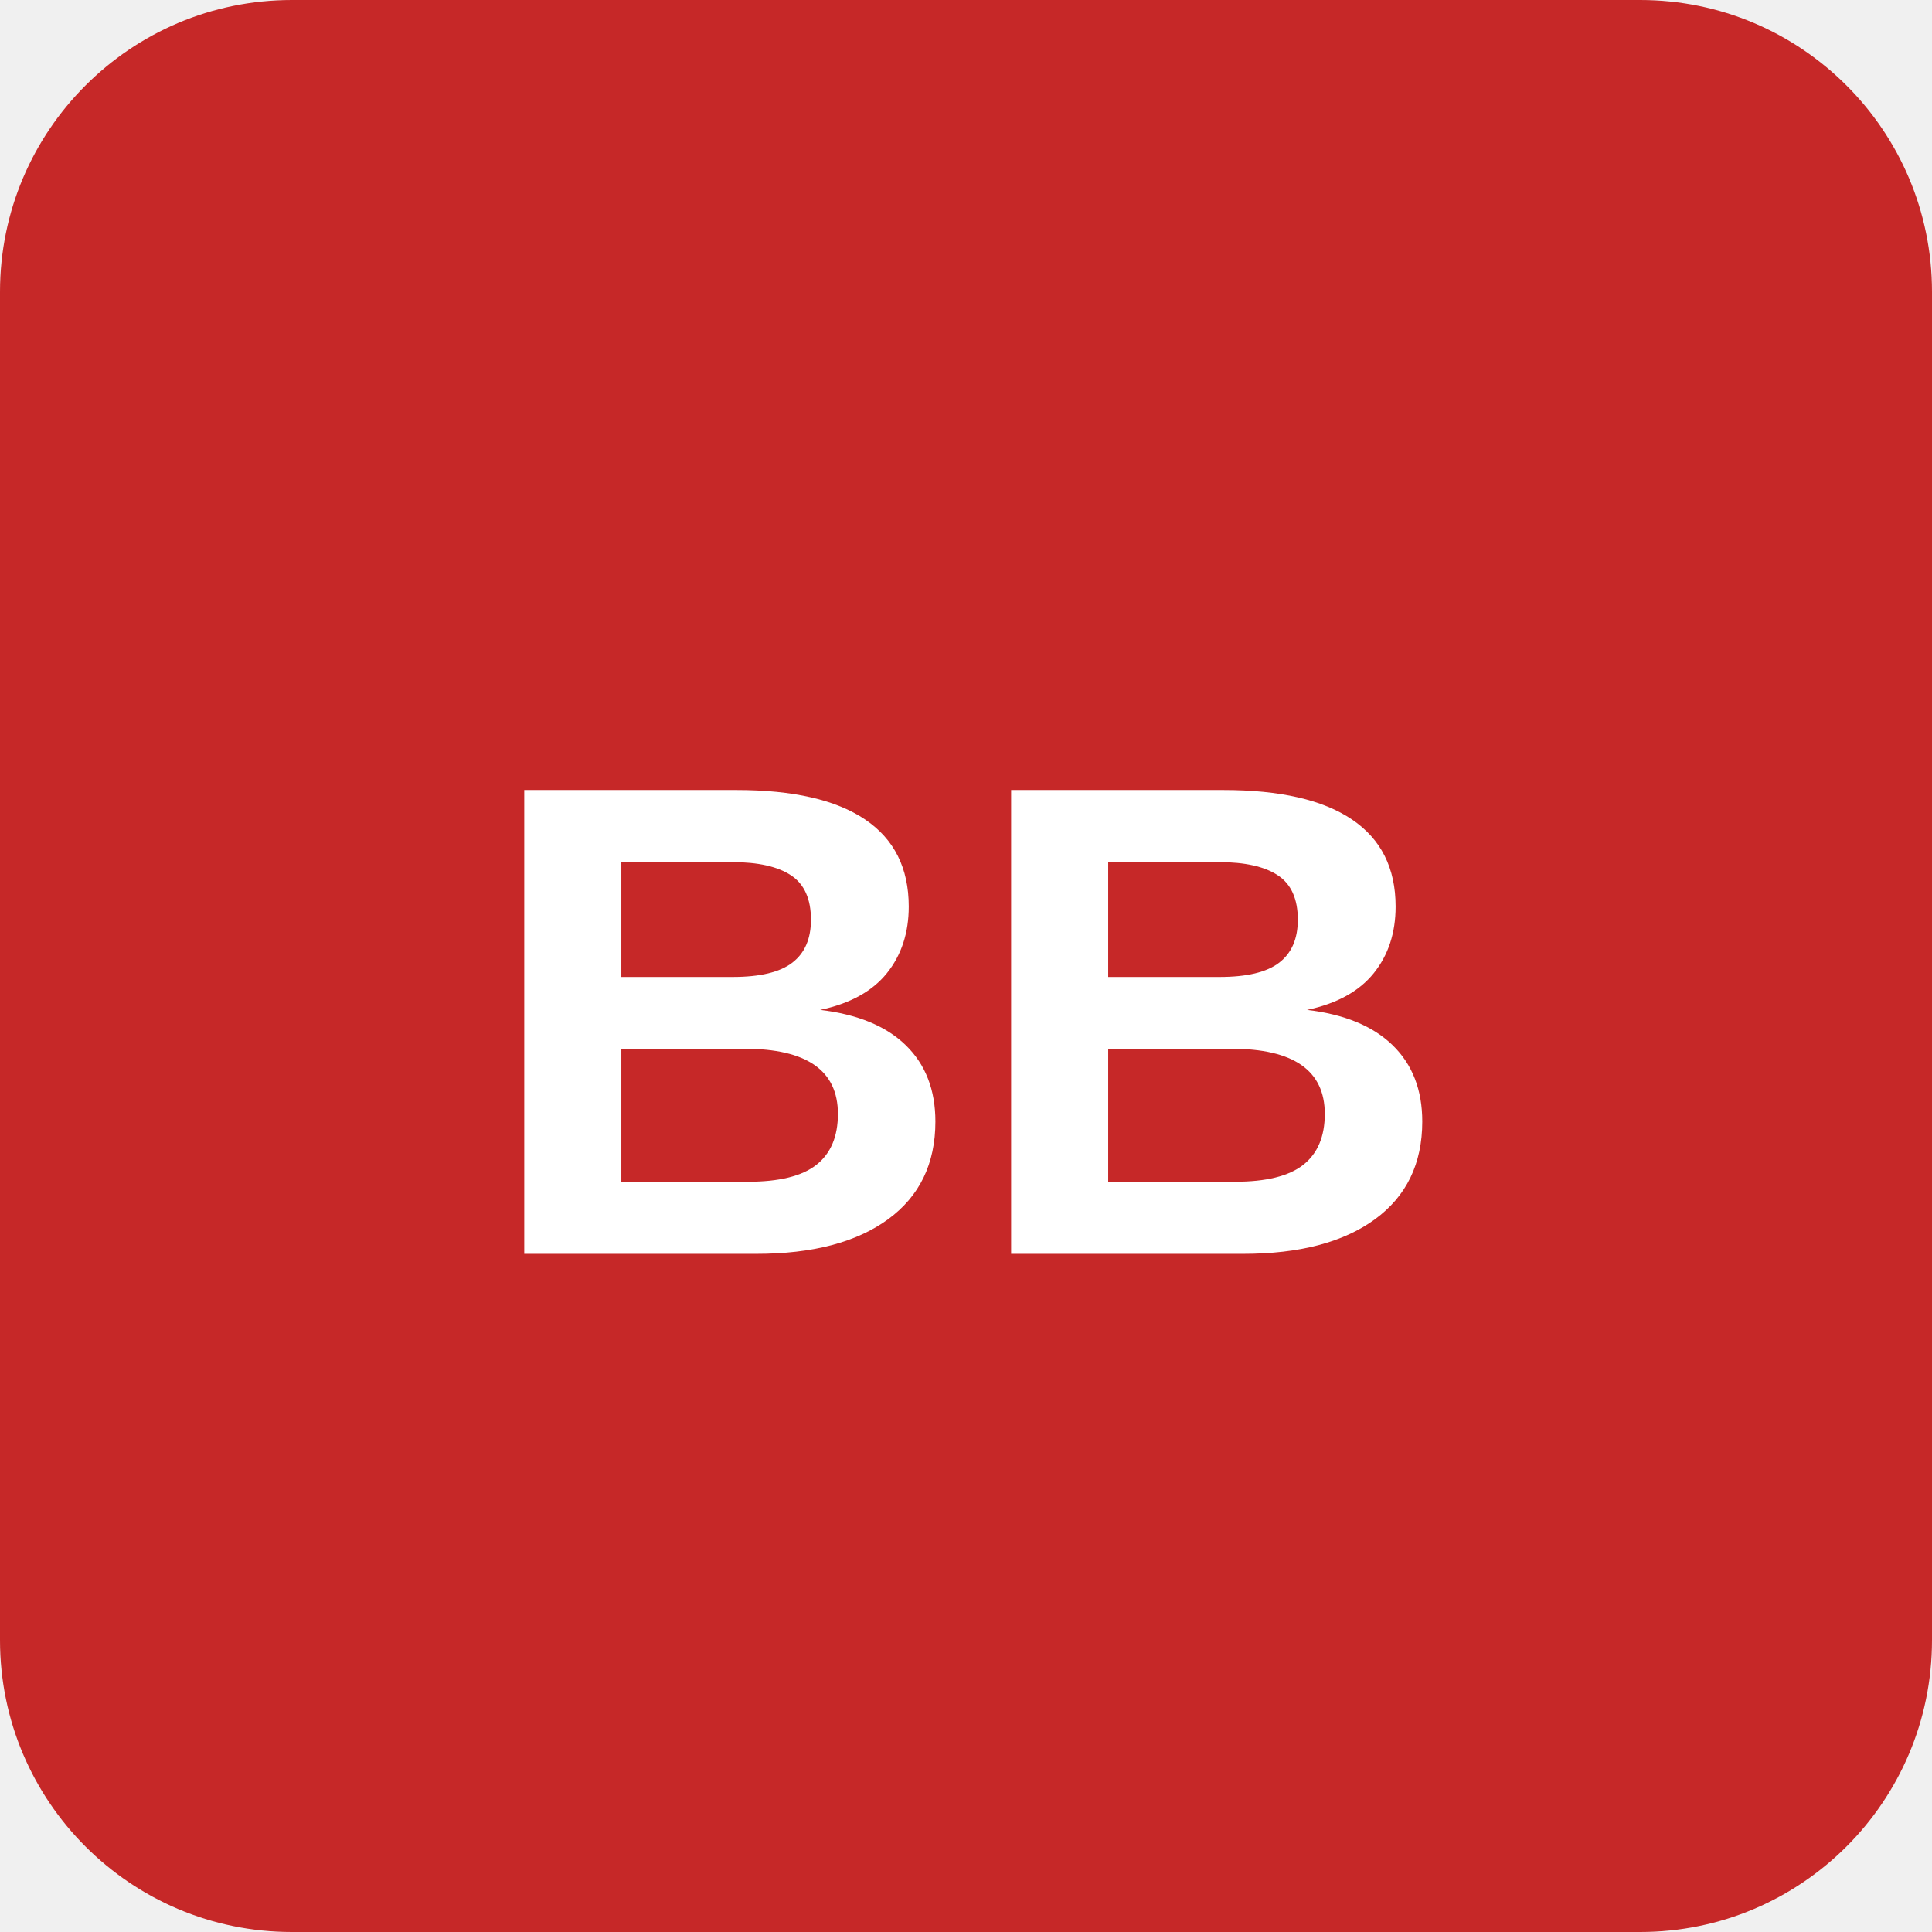
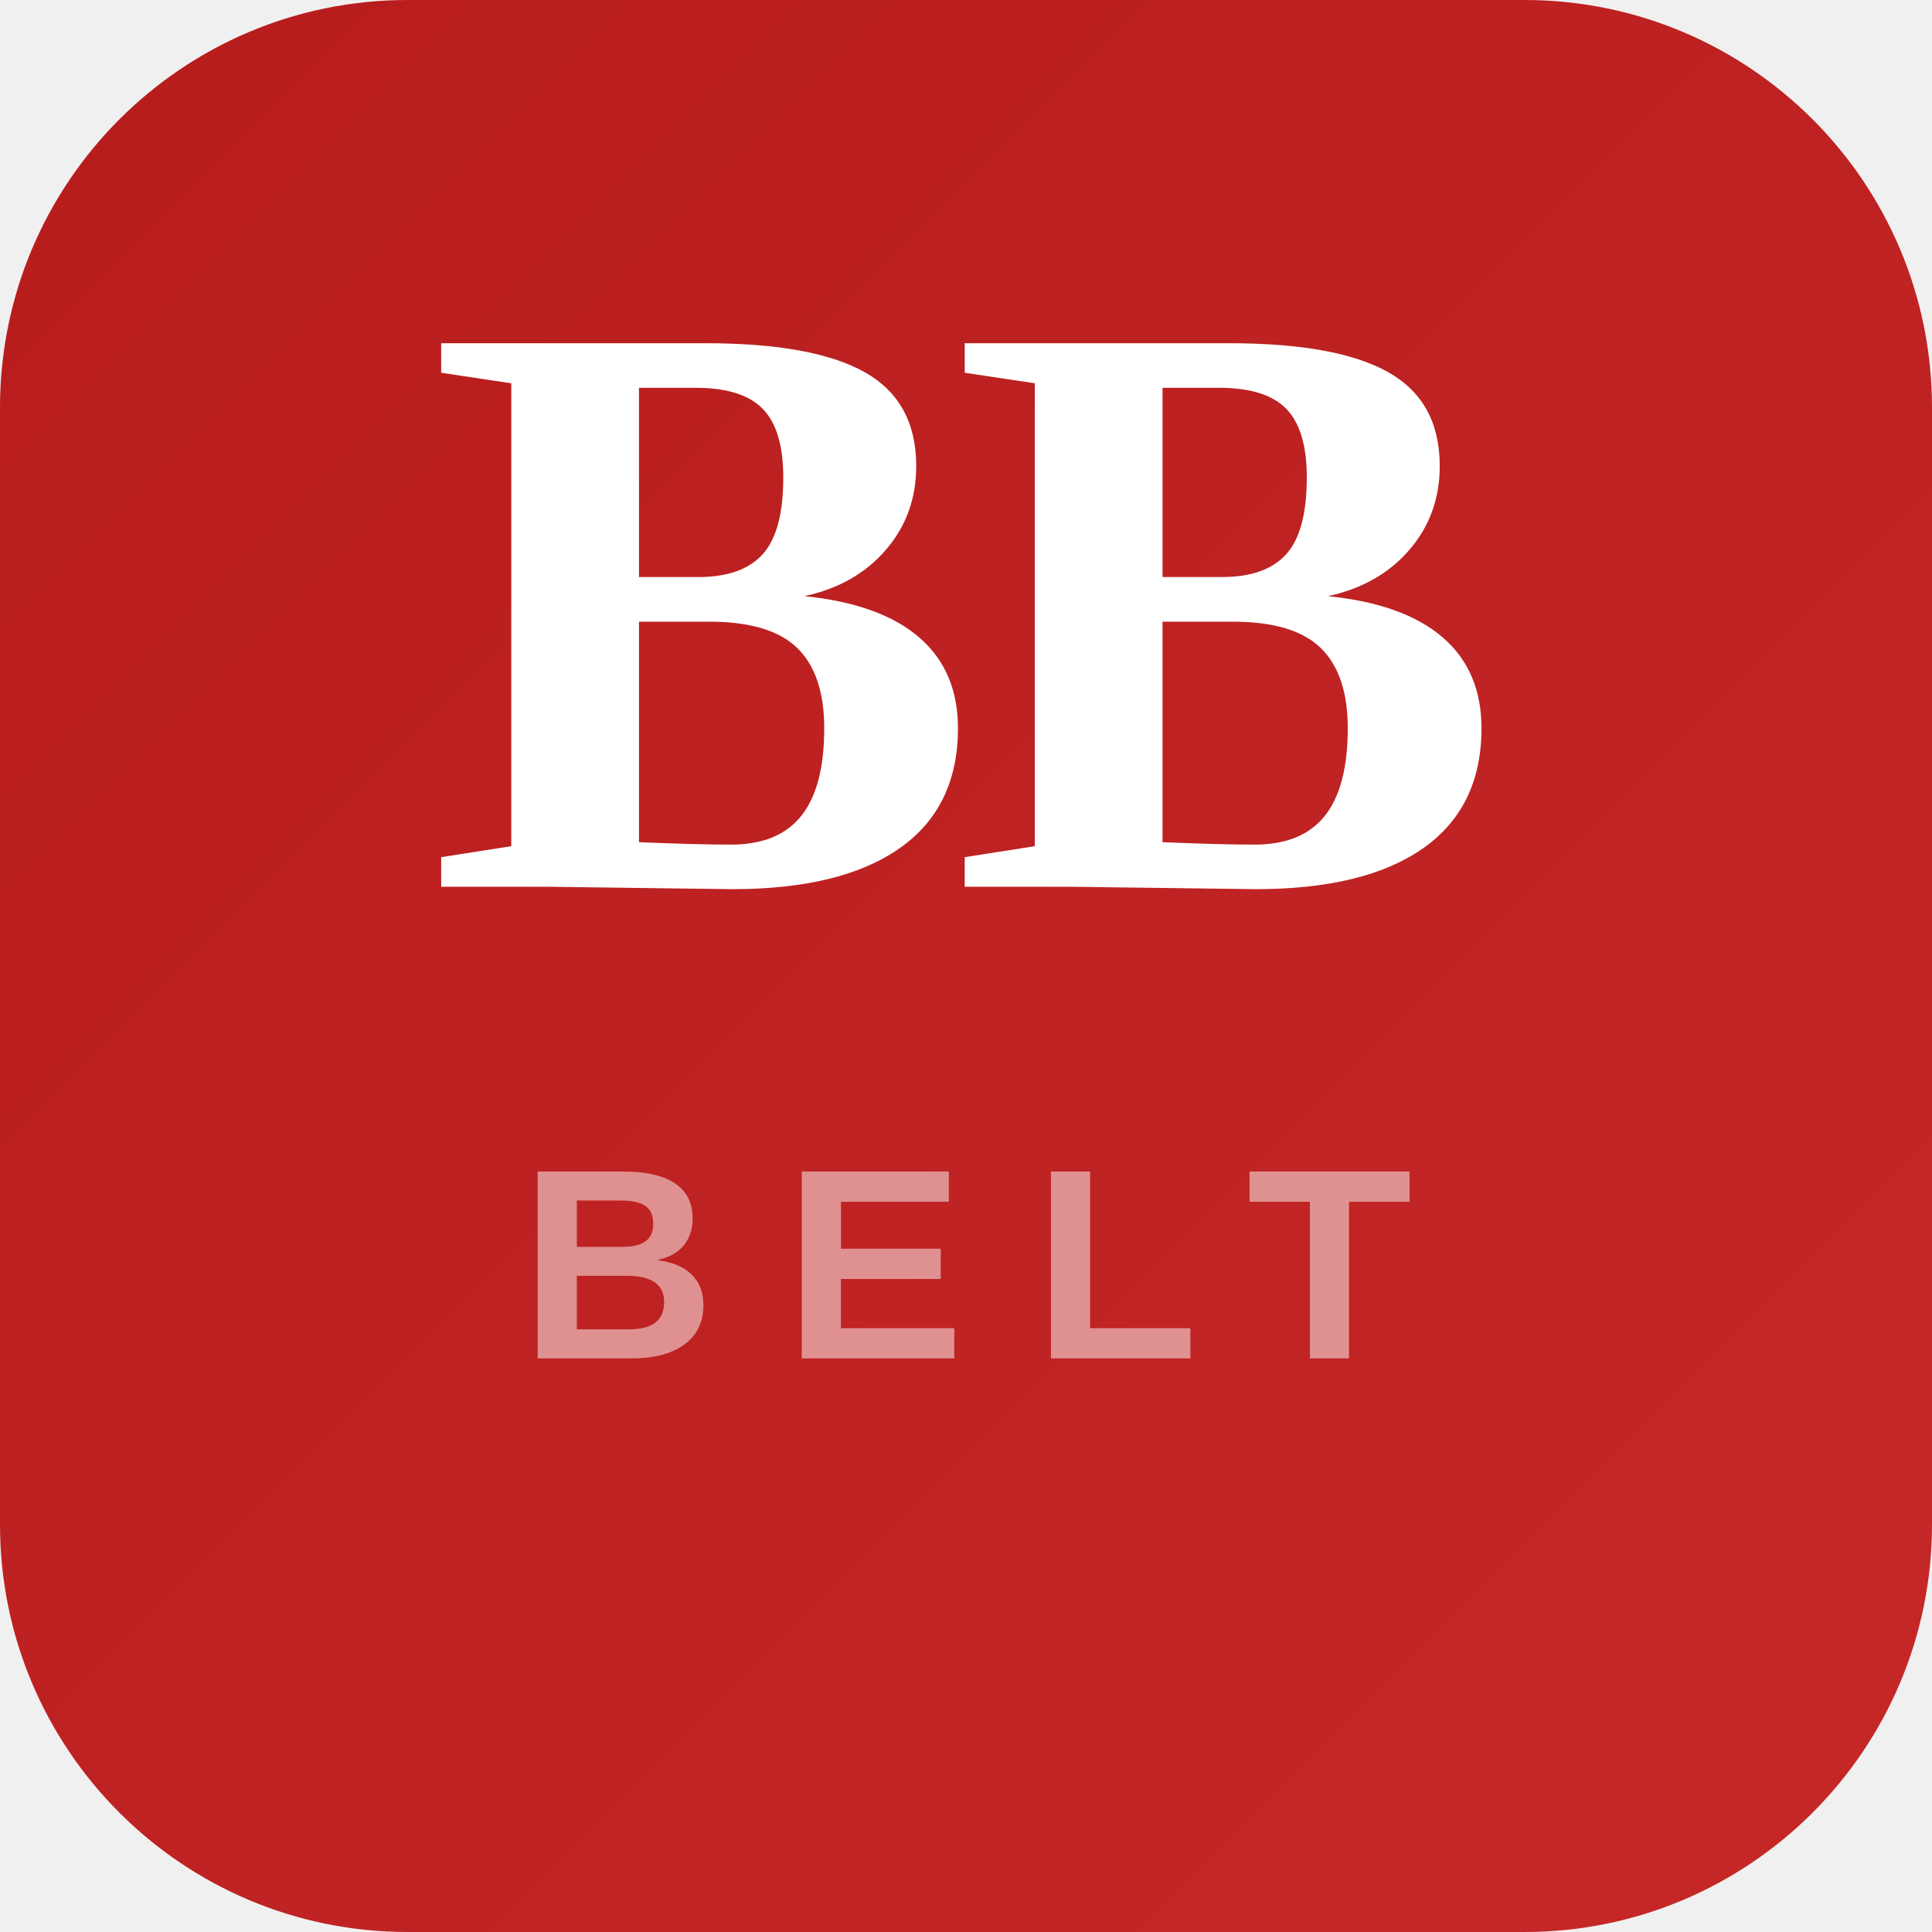
- <svg xmlns="http://www.w3.org/2000/svg" width="384" height="384" viewBox="0 0 384 384">
-   <rect width="384" height="384" fill="#C62828" rx="58" />
-   <text x="50%" y="55%" dominant-baseline="middle" text-anchor="middle" fill="white" font-family="Arial, sans-serif" font-weight="800" font-size="134">BB</text>
+ <svg xmlns="http://www.w3.org/2000/svg" width="384" height="384" viewBox="0 0 512 512">
+   <defs>
+     <linearGradient id="bg" x1="0" y1="0" x2="1" y2="1">
+       <stop offset="0%" stop-color="#B71C1C" />
+       <stop offset="100%" stop-color="#C62828" />
+     </linearGradient>
+   </defs>
+   <rect width="512" height="512" rx="108" fill="url(#bg)" />
+   <text x="256" y="235" text-anchor="middle" font-family="Georgia,'Times New Roman',serif" font-weight="900" font-size="220" fill="#FFFFFF" letter-spacing="-8">BB</text>
+   <text x="256" y="360" text-anchor="middle" font-family="Arial,Helvetica,sans-serif" font-weight="800" font-size="72" fill="rgba(255,255,255,0.5)" letter-spacing="18">BELT</text>
</svg>
